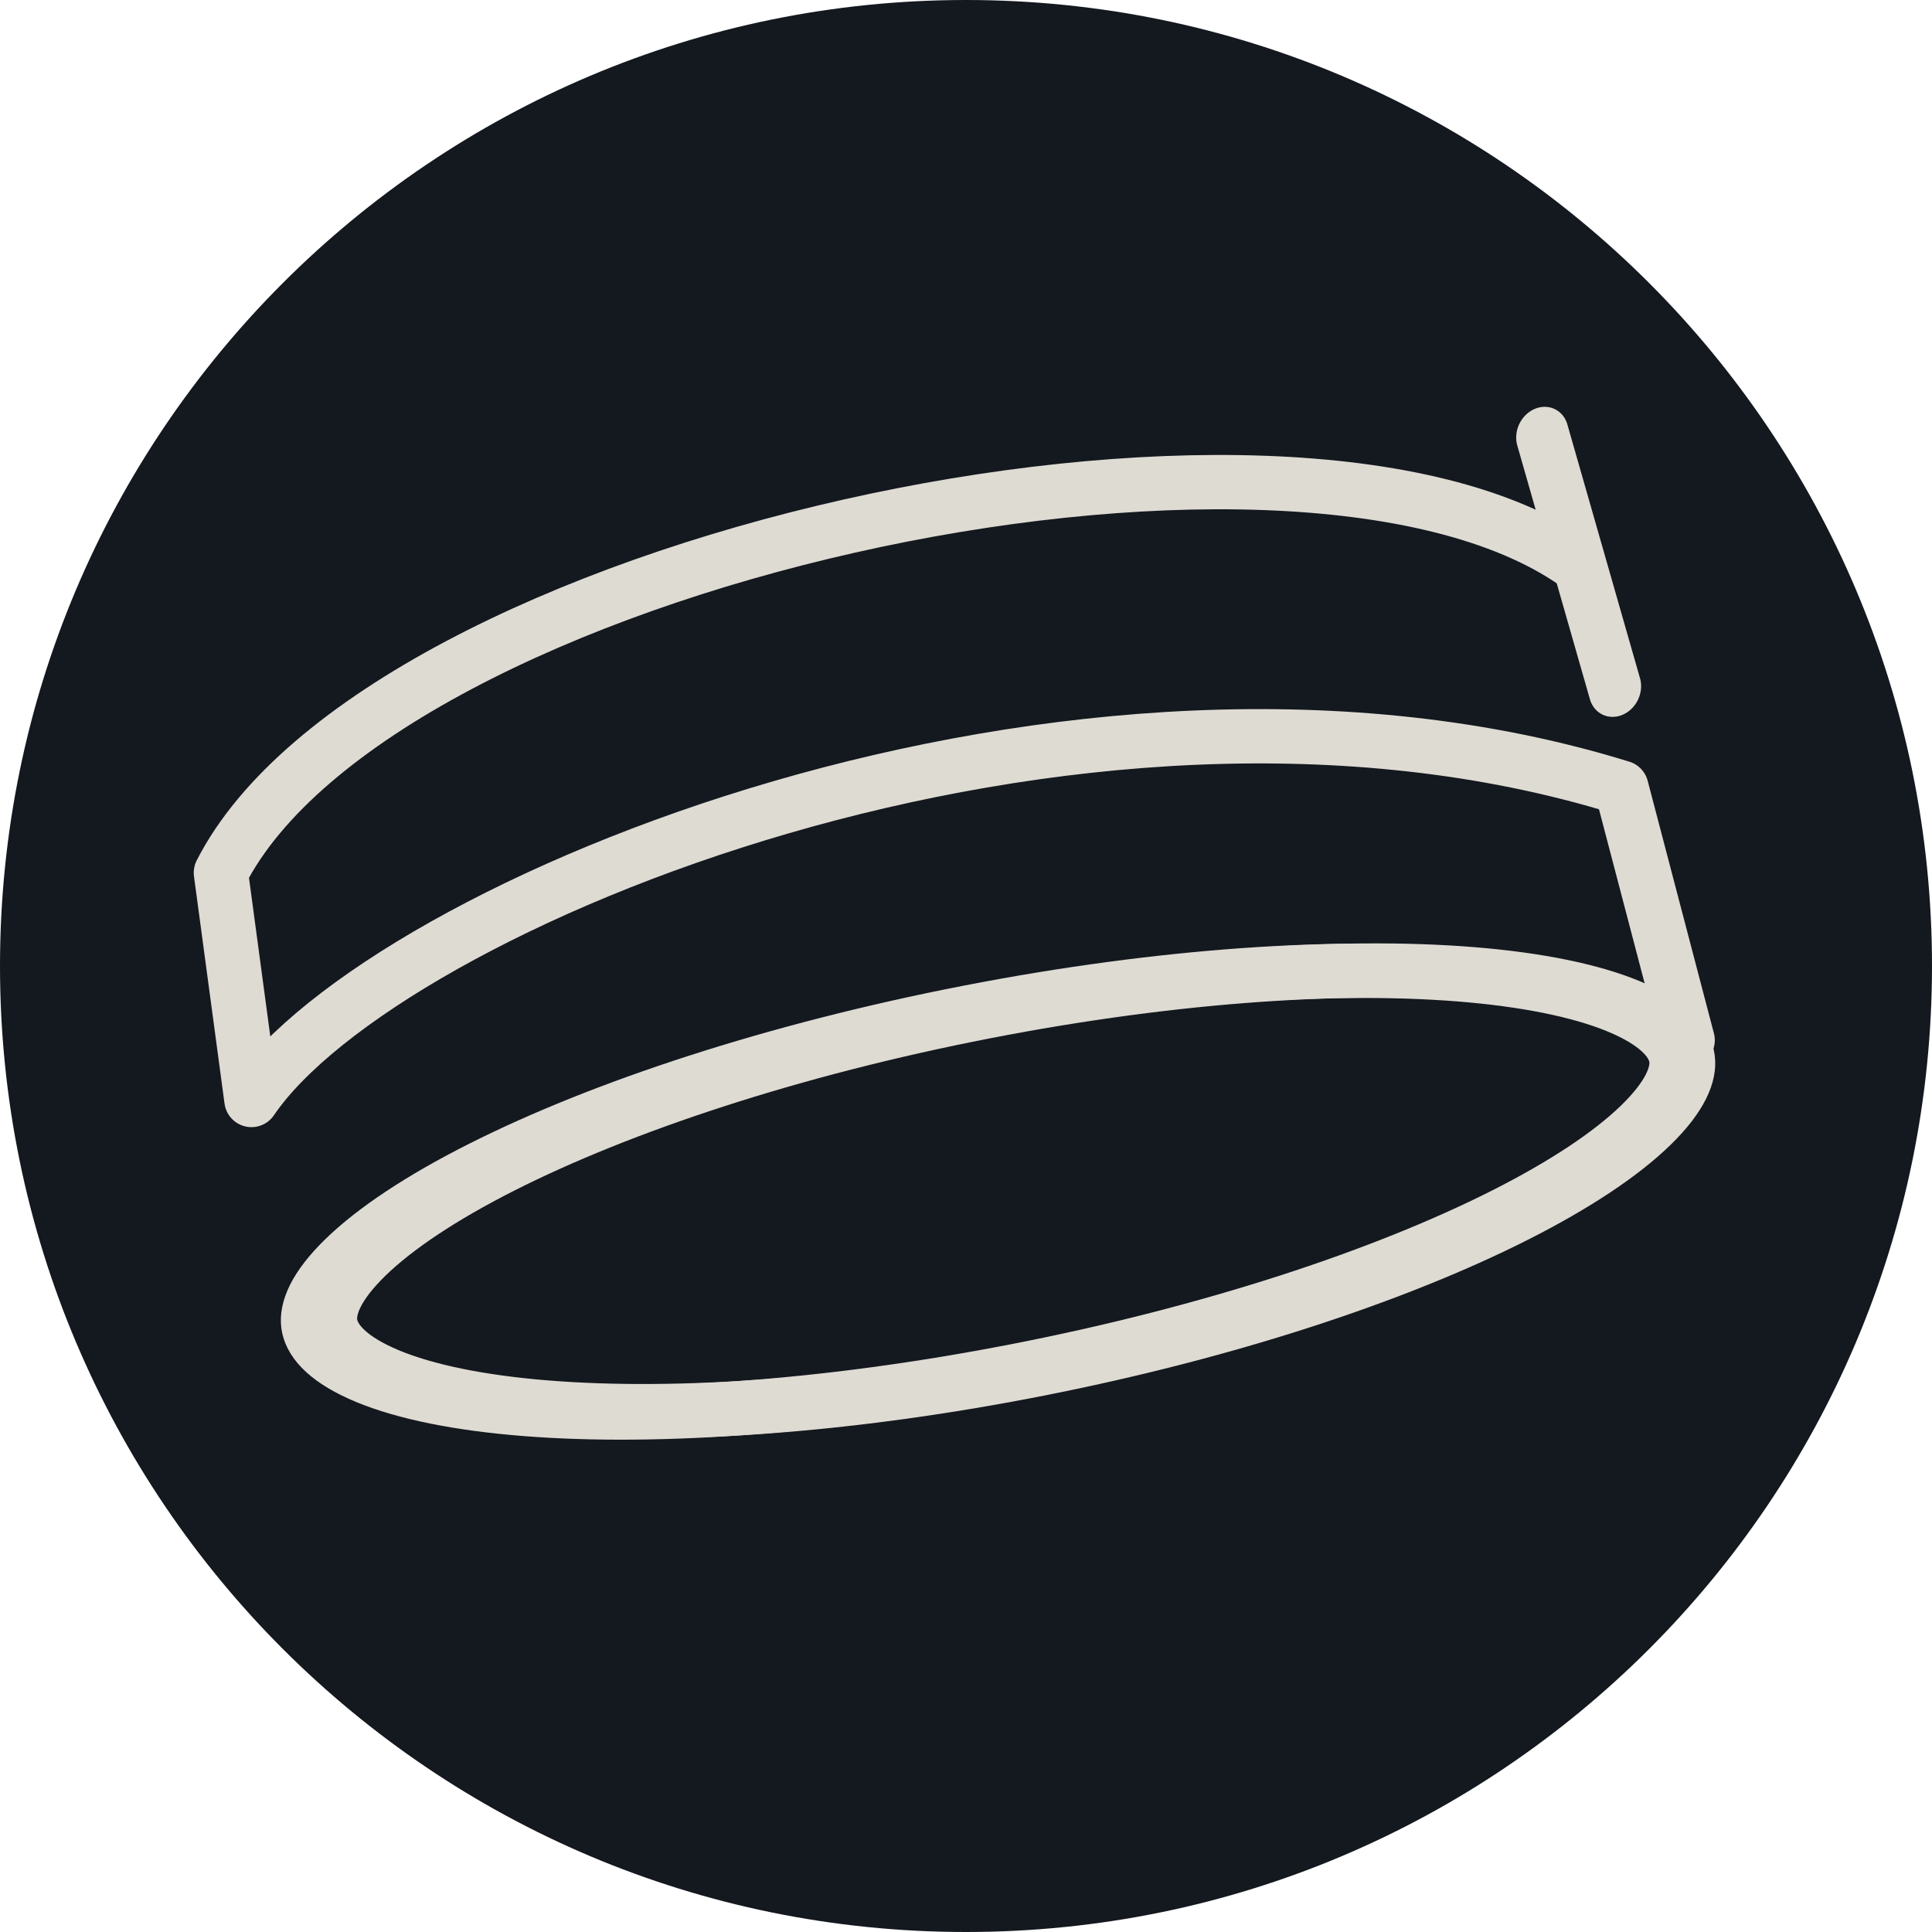
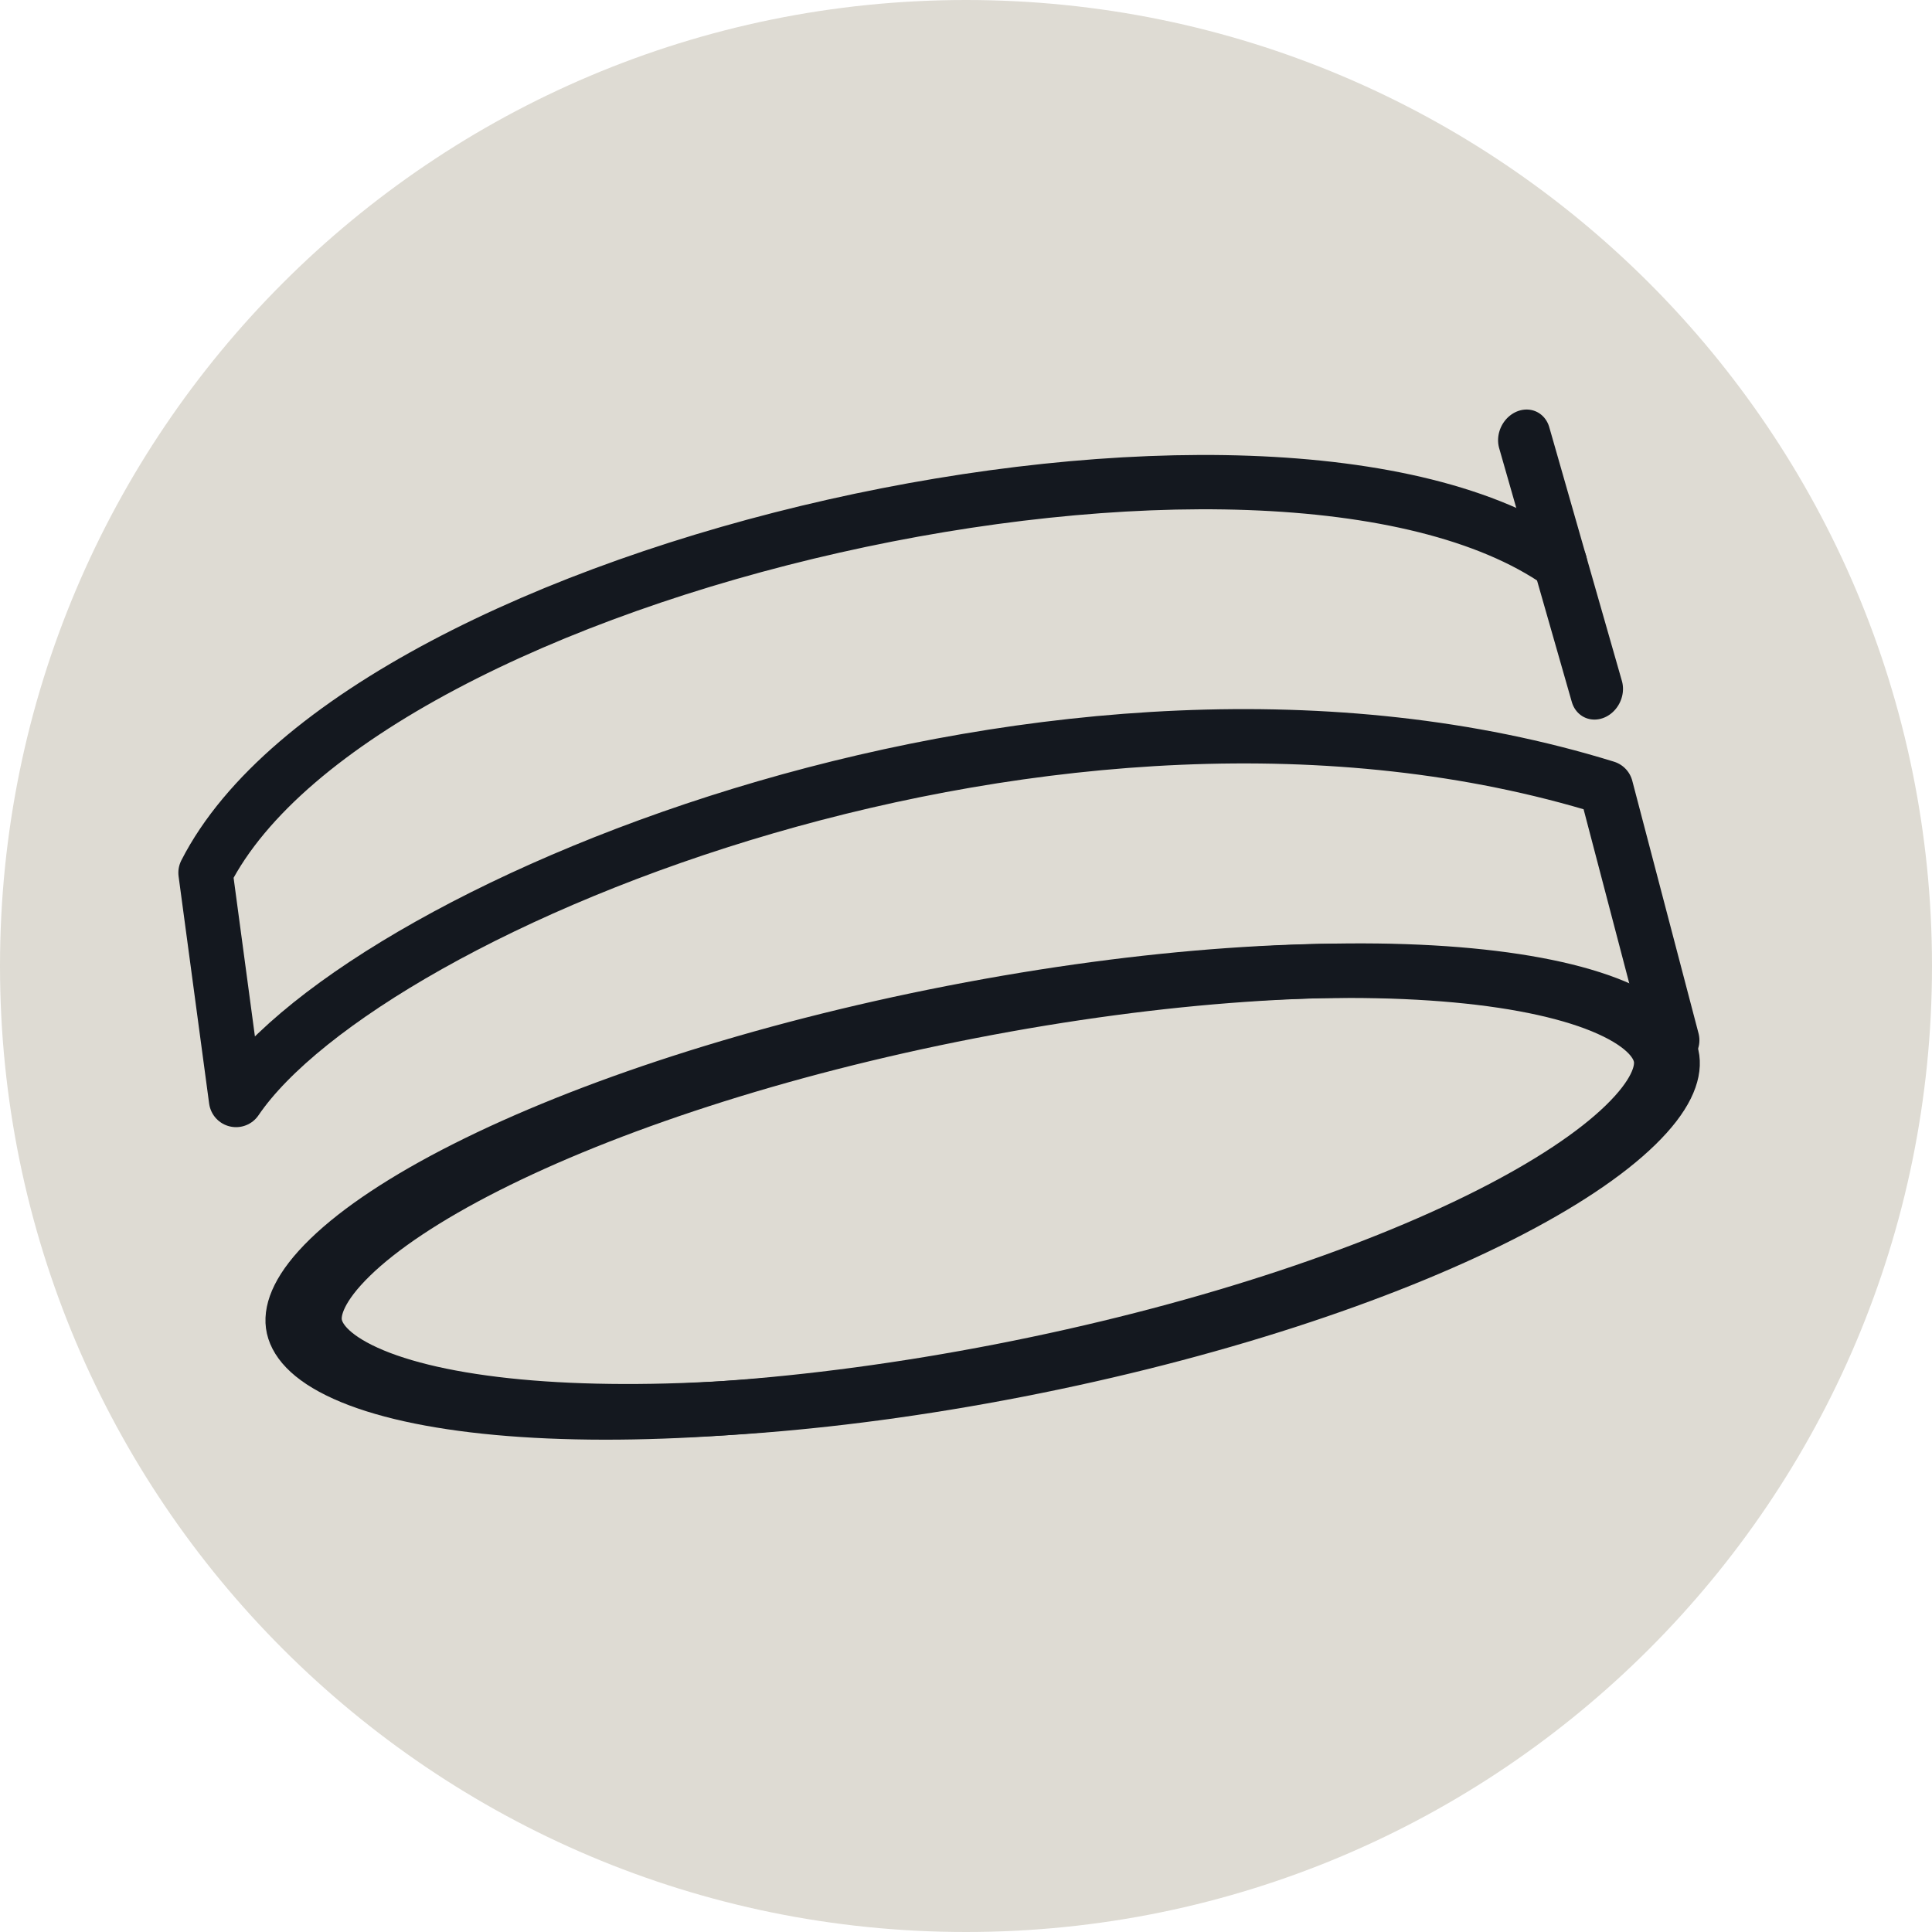
<svg xmlns="http://www.w3.org/2000/svg" width="2134" height="2134" viewBox="0 0 2134 2134" fill="none">
-   <circle cx="1067" cy="1067" r="1067" fill="#14181F" />
-   <path d="M1069.69 1118.25C1284.5 1076.44 1481.24 1064.11 1625.33 1077.36C1697.58 1084.01 1754.85 1096.94 1794.24 1114.67C1834.7 1132.89 1849.36 1152.79 1851.54 1169.22C1853.73 1185.65 1844.98 1210.1 1811.28 1242.76C1778.48 1274.54 1727.45 1308.55 1660.57 1342.27C1527.2 1409.51 1337.19 1472.44 1122.38 1514.24C907.565 1556.05 710.825 1568.38 566.737 1555.13C494.487 1548.49 437.209 1535.56 397.827 1517.82C357.357 1499.6 342.707 1479.7 340.521 1463.27C338.335 1446.84 347.084 1422.39 380.783 1389.73C413.578 1357.96 464.61 1323.95 531.49 1290.23C664.867 1222.98 854.875 1160.05 1069.69 1118.25Z" stroke="#DEDBD3" stroke-width="60" />
-   <path d="M1088.17 1117.37C1301.37 1075.88 1496.65 1063.83 1639.67 1077.27C1711.38 1084.02 1768.22 1097.02 1807.31 1114.79C1847.43 1133.03 1862.05 1152.94 1864.25 1169.47C1866.45 1186 1857.73 1210.45 1824.37 1242.99C1791.87 1274.69 1741.27 1308.6 1674.92 1342.21C1542.61 1409.24 1354.06 1471.88 1140.86 1513.37C927.658 1554.86 732.381 1566.91 589.361 1553.47C517.646 1546.72 460.804 1533.72 421.722 1515.95C381.598 1497.71 366.978 1477.8 364.779 1461.27C362.579 1444.74 371.296 1420.29 404.663 1387.75C437.164 1356.05 487.763 1322.14 554.109 1288.53C686.422 1221.5 874.968 1158.86 1088.17 1117.37Z" stroke="#DEDBD3" stroke-width="60" />
-   <path d="M1740.07 622C1421.16 399.499 418.725 621.5 244 964L277.742 1215C423.686 999.999 1186.48 683 1790.92 870L1864.1 1149" stroke="#DEDBD3" stroke-width="60" stroke-linecap="round" stroke-linejoin="round" />
-   <line x1="30" y1="-30" x2="321.573" y2="-30" transform="matrix(-0.275176 -0.961394 0.922433 -0.386157 1819.74 778)" stroke="#DEDBD3" stroke-width="60" stroke-linecap="round" />
+   <circle cx="1067" cy="1067" r="1067" fill="#DEDBD3" />
+   <path d="M1052.69 1118.25C1267.5 1076.44 1464.24 1064.11 1608.33 1077.36C1680.58 1084.01 1737.85 1096.94 1777.24 1114.67C1817.7 1132.89 1832.36 1152.79 1834.54 1169.22C1836.73 1185.65 1827.98 1210.1 1794.28 1242.76C1761.48 1274.54 1710.45 1308.55 1643.57 1342.27C1510.2 1409.51 1320.19 1472.44 1105.38 1514.24C890.565 1556.05 693.825 1568.38 549.737 1555.13C477.487 1548.49 420.209 1535.56 380.827 1517.82C340.357 1499.6 325.707 1479.7 323.521 1463.27C321.335 1446.84 330.084 1422.39 363.783 1389.73C396.578 1357.96 447.61 1323.95 514.49 1290.23C647.867 1222.98 837.875 1160.05 1052.69 1118.25Z" stroke="#14181F" stroke-width="60" />
+   <path d="M1071.17 1117.37C1284.37 1075.88 1479.65 1063.83 1622.67 1077.27C1694.38 1084.02 1751.22 1097.02 1790.31 1114.79C1830.43 1133.03 1845.05 1152.94 1847.25 1169.47C1849.45 1186 1840.73 1210.45 1807.37 1242.99C1774.87 1274.69 1724.27 1308.6 1657.92 1342.21C1525.61 1409.24 1337.06 1471.88 1123.86 1513.37C910.658 1554.86 715.381 1566.91 572.361 1553.47C500.646 1546.72 443.804 1533.72 404.722 1515.95C364.598 1497.71 349.978 1477.8 347.779 1461.27C345.579 1444.74 354.296 1420.29 387.663 1387.75C420.164 1356.05 470.763 1322.14 537.109 1288.53C669.422 1221.5 857.968 1158.86 1071.17 1117.37Z" stroke="#14181F" stroke-width="60" />
+   <path d="M1723.07 622C1404.16 399.499 401.725 621.501 227 964L260.742 1215C406.686 1000 1169.48 683 1773.92 870L1847.1 1149" stroke="#14181F" stroke-width="60" stroke-linecap="round" stroke-linejoin="round" />
+   <line x1="30" y1="-30" x2="321.573" y2="-30" transform="matrix(-0.275176 -0.961394 0.922433 -0.386157 1799.74 781)" stroke="#14181F" stroke-width="60" stroke-linecap="round" />
</svg>
